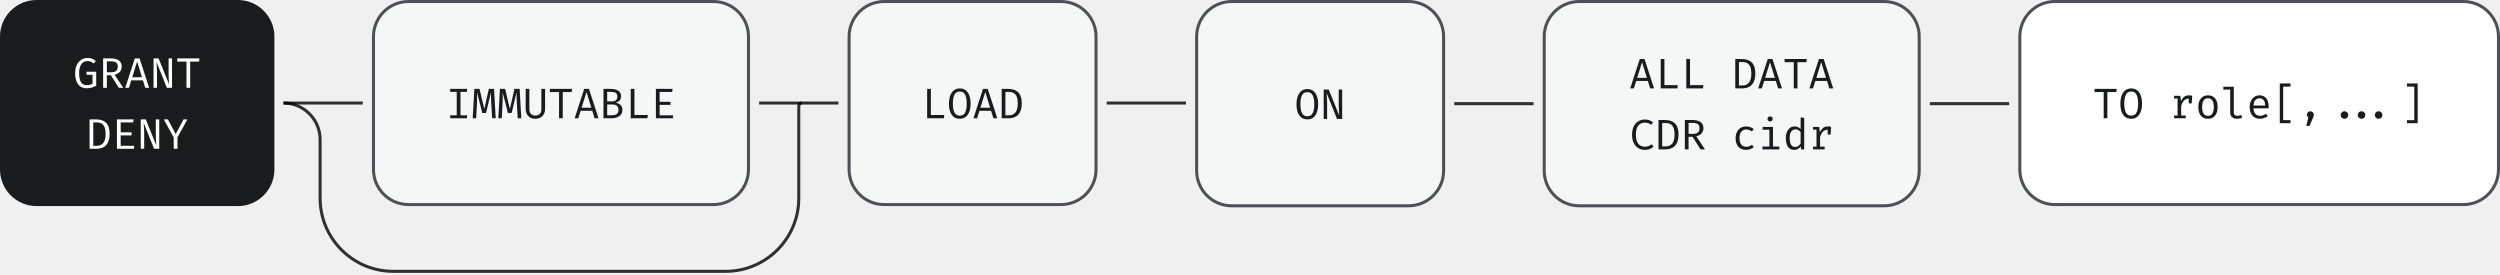
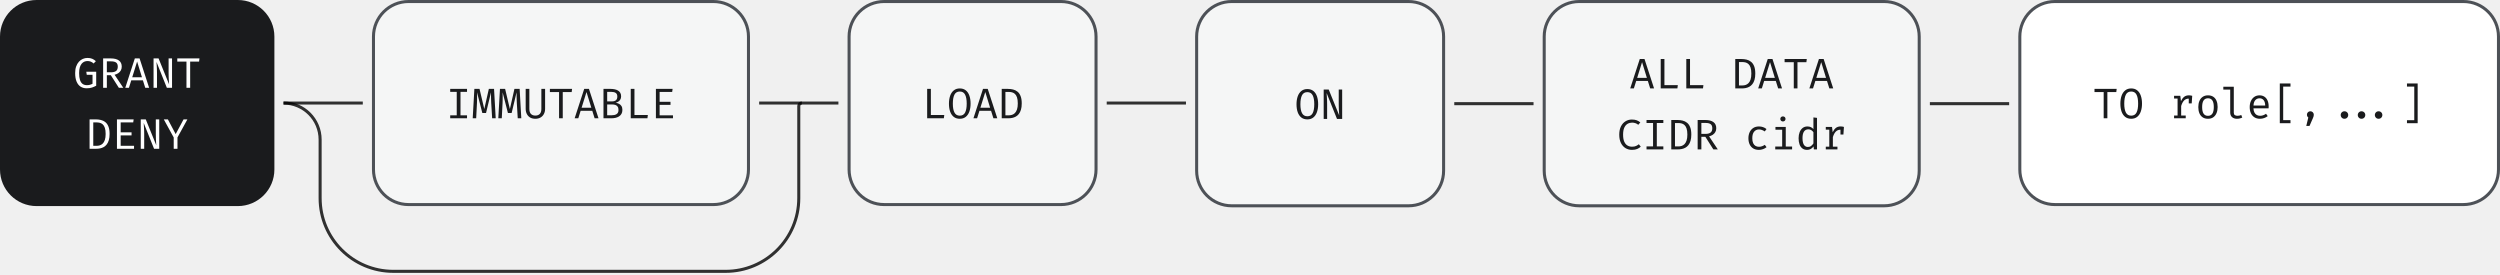
<svg xmlns="http://www.w3.org/2000/svg" width="820" height="90" viewBox="0 0 820 90" fill="none">
  <rect x="122.5" y="0.5" width="123" height="66.596" rx="11.5" fill="#F5F6F6" />
  <rect x="122.5" y="0.5" width="123" height="66.596" rx="11.5" stroke="#4D5157" />
  <path d="M153.183 29.159V30.132H151.041V37.825H153.183V38.798H147.667V37.825H149.809V30.132H147.667V29.159H153.183ZM162.046 29.159L162.592 38.798H161.423L161.122 33.765C161.108 33.424 161.094 33.079 161.08 32.729C161.066 32.379 161.057 32.043 161.052 31.721C161.047 31.399 161.045 31.112 161.045 30.86C161.045 30.608 161.045 30.412 161.045 30.272L159.421 37.069H158.203L156.46 30.272C156.465 30.407 156.469 30.608 156.474 30.874C156.479 31.135 156.481 31.432 156.481 31.763C156.486 32.094 156.483 32.435 156.474 32.785C156.469 33.13 156.46 33.452 156.446 33.751L156.187 38.798H155.046L155.592 29.159H157.286L158.847 35.76L160.338 29.159H162.046ZM170.441 29.159L170.987 38.798H169.818L169.517 33.765C169.503 33.424 169.489 33.079 169.475 32.729C169.461 32.379 169.451 32.043 169.447 31.721C169.442 31.399 169.44 31.112 169.44 30.86C169.44 30.608 169.44 30.412 169.44 30.272L167.816 37.069H166.598L164.855 30.272C164.859 30.407 164.864 30.608 164.869 30.874C164.873 31.135 164.876 31.432 164.876 31.763C164.88 32.094 164.878 32.435 164.869 32.785C164.864 33.13 164.855 33.452 164.841 33.751L164.582 38.798H163.441L163.987 29.159H165.681L167.242 35.76L168.733 29.159H170.441ZM178.793 29.159V35.676C178.793 36.325 178.66 36.896 178.394 37.391C178.133 37.886 177.762 38.271 177.281 38.546C176.805 38.821 176.243 38.959 175.594 38.959C174.932 38.959 174.362 38.821 173.886 38.546C173.415 38.266 173.053 37.879 172.801 37.384C172.549 36.889 172.423 36.32 172.423 35.676V29.159H173.627V35.718C173.627 36.451 173.798 36.999 174.138 37.363C174.484 37.727 174.969 37.909 175.594 37.909C176.224 37.909 176.71 37.727 177.05 37.363C177.396 36.999 177.568 36.451 177.568 35.718V29.159H178.793ZM184.584 30.202V38.798H183.373V30.202H180.363V29.159H187.636L187.51 30.202H184.584ZM194.266 36.341H190.451L189.681 38.798H188.484L191.62 29.159H193.174L196.31 38.798H195.036L194.266 36.341ZM190.766 35.333H193.951L192.369 30.181L190.766 35.333ZM202.864 36.089C202.864 35.604 202.768 35.23 202.577 34.969C202.39 34.703 202.14 34.519 201.828 34.416C201.515 34.313 201.172 34.262 200.799 34.262H199.154V37.797H200.743C200.981 37.797 201.223 37.774 201.471 37.727C201.718 37.68 201.947 37.596 202.157 37.475C202.371 37.354 202.542 37.183 202.668 36.964C202.798 36.74 202.864 36.448 202.864 36.089ZM202.479 31.651C202.479 31.105 202.308 30.718 201.968 30.489C201.632 30.256 201.172 30.139 200.589 30.139H199.154V33.261H200.708C201.277 33.261 201.713 33.135 202.017 32.883C202.325 32.626 202.479 32.216 202.479 31.651ZM204.145 36.047C204.145 36.57 204.04 37.008 203.83 37.363C203.624 37.718 203.347 38 202.997 38.21C202.651 38.42 202.264 38.572 201.835 38.665C201.41 38.754 200.976 38.798 200.533 38.798H197.943V29.159H200.316C200.74 29.159 201.153 29.199 201.555 29.278C201.961 29.353 202.325 29.483 202.647 29.67C202.973 29.852 203.235 30.099 203.431 30.412C203.627 30.725 203.725 31.117 203.725 31.588C203.725 32.003 203.638 32.356 203.466 32.645C203.298 32.93 203.076 33.158 202.801 33.331C202.53 33.504 202.241 33.625 201.933 33.695C202.292 33.751 202.64 33.861 202.976 34.024C203.316 34.183 203.596 34.425 203.816 34.752C204.035 35.074 204.145 35.506 204.145 36.047ZM206.883 38.798V29.159H208.101V37.713H212.497L212.357 38.798H206.883ZM216.356 30.153V33.401H219.926V34.402H216.356V37.825H220.738V38.798H215.138V29.159H220.612L220.472 30.153H216.356Z" fill="#1A1B1D" />
  <rect x="506.5" y="0.5" width="123" height="67" rx="11.5" fill="#F5F6F6" />
  <rect x="506.5" y="0.5" width="123" height="67" rx="11.5" stroke="#4D5157" />
-   <path d="M540.491 26.543H536.676L535.906 29H534.709L537.845 19.361H539.399L542.535 29H541.261L540.491 26.543ZM536.991 25.535H540.176L538.594 20.383L536.991 25.535ZM544.713 29V19.361H545.931V27.915H550.327L550.187 29H544.713ZM553.108 29V19.361H554.326V27.915H558.722L558.582 29H553.108ZM574.44 24.135C574.44 23.295 574.351 22.623 574.174 22.119C573.997 21.615 573.763 21.237 573.474 20.985C573.185 20.733 572.867 20.565 572.522 20.481C572.181 20.397 571.845 20.355 571.514 20.355H570.38V28.027H571.528C571.873 28.027 572.216 27.973 572.557 27.866C572.902 27.754 573.217 27.558 573.502 27.278C573.787 26.993 574.013 26.599 574.181 26.095C574.354 25.586 574.44 24.933 574.44 24.135ZM575.735 24.135C575.735 24.938 575.649 25.624 575.476 26.193C575.308 26.758 575.077 27.224 574.783 27.593C574.489 27.962 574.153 28.249 573.775 28.454C573.402 28.655 573.007 28.797 572.592 28.881C572.181 28.96 571.778 29 571.381 29H569.169V19.361H571.227C571.792 19.361 572.34 19.424 572.872 19.55C573.409 19.676 573.892 19.909 574.321 20.25C574.755 20.586 575.098 21.067 575.35 21.692C575.607 22.317 575.735 23.132 575.735 24.135ZM582.464 26.543H578.649L577.879 29H576.682L579.818 19.361H581.372L584.508 29H583.234L582.464 26.543ZM578.964 25.535H582.149L580.567 20.383L578.964 25.535ZM589.57 20.404V29H588.359V20.404H585.349V19.361H592.622L592.496 20.404H589.57ZM599.253 26.543H595.438L594.668 29H593.471L596.607 19.361H598.161L601.297 29H600.023L599.253 26.543ZM595.753 25.535H598.938L597.356 20.383L595.753 25.535ZM539.434 39.207C540.064 39.207 540.591 39.286 541.016 39.445C541.441 39.604 541.844 39.837 542.227 40.145L541.548 40.936C541.245 40.679 540.923 40.497 540.582 40.39C540.246 40.278 539.894 40.222 539.525 40.222C538.998 40.222 538.51 40.348 538.062 40.6C537.614 40.847 537.252 41.26 536.977 41.839C536.706 42.413 536.571 43.192 536.571 44.177C536.571 45.134 536.699 45.901 536.956 46.48C537.217 47.059 537.57 47.476 538.013 47.733C538.456 47.99 538.951 48.118 539.497 48.118C540.038 48.118 540.482 48.036 540.827 47.873C541.177 47.71 541.48 47.523 541.737 47.313L542.367 48.111C542.073 48.396 541.69 48.643 541.219 48.853C540.748 49.058 540.169 49.161 539.483 49.161C538.704 49.161 537.997 48.97 537.362 48.587C536.732 48.204 536.233 47.644 535.864 46.907C535.495 46.165 535.311 45.255 535.311 44.177C535.311 43.094 535.498 42.184 535.871 41.447C536.249 40.71 536.751 40.152 537.376 39.774C538.006 39.396 538.692 39.207 539.434 39.207ZM549.256 44.135C549.256 43.295 549.168 42.623 548.99 42.119C548.813 41.615 548.58 41.237 548.29 40.985C548.001 40.733 547.684 40.565 547.338 40.481C546.998 40.397 546.662 40.355 546.33 40.355H545.196V48.027H546.344C546.69 48.027 547.033 47.973 547.373 47.866C547.719 47.754 548.034 47.558 548.318 47.278C548.603 46.993 548.829 46.599 548.997 46.095C549.17 45.586 549.256 44.933 549.256 44.135ZM550.551 44.135C550.551 44.938 550.465 45.624 550.292 46.193C550.124 46.758 549.893 47.224 549.599 47.593C549.305 47.962 548.969 48.249 548.591 48.454C548.218 48.655 547.824 48.797 547.408 48.881C546.998 48.96 546.594 49 546.197 49H543.985V39.361H546.043C546.608 39.361 547.156 39.424 547.688 39.55C548.225 39.676 548.708 39.909 549.137 40.25C549.571 40.586 549.914 41.067 550.166 41.692C550.423 42.317 550.551 43.132 550.551 44.135ZM558.736 42.063C558.736 42.544 558.631 42.964 558.421 43.323C558.216 43.682 557.936 43.979 557.581 44.212C557.226 44.445 556.827 44.616 556.384 44.723L559.24 49H557.784L555.152 44.863H553.85V49H552.632V39.361H555.11C556.3 39.361 557.201 39.59 557.812 40.047C558.428 40.5 558.736 41.172 558.736 42.063ZM557.434 42.063C557.434 41.442 557.257 40.999 556.902 40.733C556.547 40.462 555.997 40.327 555.25 40.327H553.85V43.911H555.25C555.941 43.911 556.477 43.771 556.86 43.491C557.243 43.206 557.434 42.73 557.434 42.063ZM572.739 48.146C573.108 48.146 573.451 48.085 573.768 47.964C574.09 47.843 574.386 47.689 574.657 47.502L575.231 48.272C574.909 48.547 574.522 48.764 574.069 48.923C573.616 49.082 573.173 49.161 572.739 49.161C572.006 49.161 571.381 49.005 570.863 48.692C570.35 48.375 569.958 47.931 569.687 47.362C569.416 46.788 569.281 46.116 569.281 45.346C569.281 44.609 569.416 43.948 569.687 43.365C569.962 42.777 570.357 42.315 570.87 41.979C571.388 41.643 572.016 41.475 572.753 41.475C573.224 41.475 573.665 41.547 574.076 41.692C574.491 41.832 574.872 42.044 575.217 42.329L574.643 43.113C574.33 42.894 574.015 42.73 573.698 42.623C573.385 42.511 573.066 42.455 572.739 42.455C572.104 42.455 571.582 42.693 571.171 43.169C570.76 43.645 570.555 44.371 570.555 45.346C570.555 45.999 570.648 46.534 570.835 46.949C571.026 47.36 571.285 47.663 571.612 47.859C571.943 48.05 572.319 48.146 572.739 48.146ZM581.533 41.629V48.069H583.612V49H578.082V48.069H580.357V42.56H578.152V41.629H581.533ZM580.595 38.178C580.856 38.178 581.064 38.257 581.218 38.416C581.376 38.575 581.456 38.768 581.456 38.997C581.456 39.235 581.376 39.436 581.218 39.599C581.064 39.758 580.856 39.837 580.595 39.837C580.347 39.837 580.144 39.758 579.986 39.599C579.827 39.436 579.748 39.235 579.748 38.997C579.748 38.768 579.827 38.575 579.986 38.416C580.144 38.257 580.347 38.178 580.595 38.178ZM590.606 38.514L591.782 38.661V49H590.753L590.641 48.027C590.366 48.419 590.048 48.706 589.689 48.888C589.334 49.07 588.954 49.161 588.548 49.161C587.909 49.161 587.381 49 586.966 48.678C586.551 48.356 586.243 47.908 586.042 47.334C585.841 46.755 585.741 46.086 585.741 45.325C585.741 44.588 585.855 43.93 586.084 43.351C586.313 42.768 586.642 42.31 587.071 41.979C587.505 41.643 588.025 41.475 588.632 41.475C589.057 41.475 589.43 41.55 589.752 41.699C590.074 41.844 590.359 42.058 590.606 42.343V38.514ZM588.94 42.42C588.324 42.42 587.85 42.66 587.519 43.141C587.188 43.622 587.022 44.35 587.022 45.325C587.022 45.96 587.09 46.492 587.225 46.921C587.36 47.35 587.559 47.672 587.82 47.887C588.086 48.102 588.41 48.209 588.793 48.209C589.213 48.209 589.57 48.09 589.864 47.852C590.163 47.614 590.41 47.346 590.606 47.047V43.365C590.405 43.066 590.163 42.835 589.878 42.672C589.593 42.504 589.281 42.42 588.94 42.42ZM594.661 49V48.097H595.809V42.532H594.661V41.629H596.705L596.922 43.372C597.206 42.765 597.552 42.296 597.958 41.965C598.364 41.634 598.9 41.468 599.568 41.468C599.773 41.468 599.955 41.484 600.114 41.517C600.277 41.545 600.443 41.582 600.611 41.629L600.268 42.679C600.114 42.637 599.974 42.607 599.848 42.588C599.722 42.565 599.577 42.553 599.414 42.553C598.849 42.553 598.364 42.754 597.958 43.155C597.552 43.556 597.227 44.163 596.985 44.975V48.097H598.483V49H594.661ZM599.477 44.121V42.518L599.596 41.629H600.611L600.443 44.121H599.477Z" fill="#1A1B1D" />
+   <path d="M540.491 26.543H536.676L535.906 29H534.709L537.845 19.361H539.399L542.535 29H541.261L540.491 26.543ZM536.991 25.535H540.176L538.594 20.383L536.991 25.535ZM544.713 29V19.361H545.931V27.915H550.327L550.187 29H544.713ZM553.108 29V19.361H554.326V27.915H558.722L558.582 29H553.108ZM574.44 24.135C574.44 23.295 574.351 22.623 574.174 22.119C573.997 21.615 573.763 21.237 573.474 20.985C573.185 20.733 572.867 20.565 572.522 20.481C572.181 20.397 571.845 20.355 571.514 20.355H570.38V28.027H571.528C571.873 28.027 572.216 27.973 572.557 27.866C572.902 27.754 573.217 27.558 573.502 27.278C573.787 26.993 574.013 26.599 574.181 26.095C574.354 25.586 574.44 24.933 574.44 24.135ZM575.735 24.135C575.735 24.938 575.649 25.624 575.476 26.193C575.308 26.758 575.077 27.224 574.783 27.593C574.489 27.962 574.153 28.249 573.775 28.454C573.402 28.655 573.007 28.797 572.592 28.881C572.181 28.96 571.778 29 571.381 29H569.169V19.361H571.227C571.792 19.361 572.34 19.424 572.872 19.55C573.409 19.676 573.892 19.909 574.321 20.25C574.755 20.586 575.098 21.067 575.35 21.692C575.607 22.317 575.735 23.132 575.735 24.135ZM582.464 26.543H578.649L577.879 29H576.682L579.818 19.361H581.372L584.508 29H583.234L582.464 26.543ZM578.964 25.535H582.149L580.567 20.383L578.964 25.535ZM589.57 20.404V29H588.359V20.404H585.349V19.361H592.622L592.496 20.404H589.57ZM599.253 26.543H595.438L594.668 29H593.471L596.607 19.361H598.161L601.297 29H600.023L599.253 26.543ZM595.753 25.535H598.938L597.356 20.383L595.753 25.535ZM535.237 39.207C535.867 39.207 536.394 39.286 536.819 39.445C537.243 39.604 537.647 39.837 538.03 40.145L537.351 40.936C537.047 40.679 536.725 40.497 536.385 40.39C536.049 40.278 535.696 40.222 535.328 40.222C534.8 40.222 534.313 40.348 533.865 40.6C533.417 40.847 533.055 41.26 532.78 41.839C532.509 42.413 532.374 43.192 532.374 44.177C532.374 45.134 532.502 45.901 532.759 46.48C533.02 47.059 533.372 47.476 533.816 47.733C534.259 47.99 534.754 48.118 535.3 48.118C535.841 48.118 536.284 48.036 536.63 47.873C536.98 47.71 537.283 47.523 537.54 47.313L538.17 48.111C537.876 48.396 537.493 48.643 537.022 48.853C536.55 49.058 535.972 49.161 535.286 49.161C534.506 49.161 533.799 48.97 533.165 48.587C532.535 48.204 532.035 47.644 531.667 46.907C531.298 46.165 531.114 45.255 531.114 44.177C531.114 43.094 531.3 42.184 531.674 41.447C532.052 40.71 532.553 40.152 533.179 39.774C533.809 39.396 534.495 39.207 535.237 39.207ZM545.577 39.361V40.334H543.435V48.027H545.577V49H540.061V48.027H542.203V40.334H540.061V39.361H545.577ZM553.454 44.135C553.454 43.295 553.365 42.623 553.188 42.119C553.01 41.615 552.777 41.237 552.488 40.985C552.198 40.733 551.881 40.565 551.536 40.481C551.195 40.397 550.859 40.355 550.528 40.355H549.394V48.027H550.542C550.887 48.027 551.23 47.973 551.571 47.866C551.916 47.754 552.231 47.558 552.516 47.278C552.8 46.993 553.027 46.599 553.195 46.095C553.367 45.586 553.454 44.933 553.454 44.135ZM554.749 44.135C554.749 44.938 554.662 45.624 554.49 46.193C554.322 46.758 554.091 47.224 553.797 47.593C553.503 47.962 553.167 48.249 552.789 48.454C552.415 48.655 552.021 48.797 551.606 48.881C551.195 48.96 550.791 49 550.395 49H548.183V39.361H550.241C550.805 39.361 551.354 39.424 551.886 39.55C552.422 39.676 552.905 39.909 553.335 40.25C553.769 40.586 554.112 41.067 554.364 41.692C554.62 42.317 554.749 43.132 554.749 44.135ZM562.933 42.063C562.933 42.544 562.828 42.964 562.618 43.323C562.413 43.682 562.133 43.979 561.778 44.212C561.424 44.445 561.025 44.616 560.581 44.723L563.437 49H561.981L559.349 44.863H558.047V49H556.829V39.361H559.307C560.497 39.361 561.398 39.59 562.009 40.047C562.625 40.5 562.933 41.172 562.933 42.063ZM561.631 42.063C561.631 41.442 561.454 40.999 561.099 40.733C560.745 40.462 560.194 40.327 559.447 40.327H558.047V43.911H559.447C560.138 43.911 560.675 43.771 561.057 43.491C561.44 43.206 561.631 42.73 561.631 42.063ZM576.936 48.146C577.305 48.146 577.648 48.085 577.965 47.964C578.287 47.843 578.584 47.689 578.854 47.502L579.428 48.272C579.106 48.547 578.719 48.764 578.266 48.923C577.814 49.082 577.37 49.161 576.936 49.161C576.204 49.161 575.578 49.005 575.06 48.692C574.547 48.375 574.155 47.931 573.884 47.362C573.614 46.788 573.478 46.116 573.478 45.346C573.478 44.609 573.614 43.948 573.884 43.365C574.16 42.777 574.554 42.315 575.067 41.979C575.585 41.643 576.213 41.475 576.95 41.475C577.422 41.475 577.863 41.547 578.273 41.692C578.689 41.832 579.069 42.044 579.414 42.329L578.84 43.113C578.528 42.894 578.213 42.73 577.895 42.623C577.583 42.511 577.263 42.455 576.936 42.455C576.302 42.455 575.779 42.693 575.368 43.169C574.958 43.645 574.752 44.371 574.752 45.346C574.752 45.999 574.846 46.534 575.032 46.949C575.224 47.36 575.483 47.663 575.809 47.859C576.141 48.05 576.516 48.146 576.936 48.146ZM585.73 41.629V48.069H587.809V49H582.279V48.069H584.554V42.56H582.349V41.629H585.73ZM584.792 38.178C585.053 38.178 585.261 38.257 585.415 38.416C585.573 38.575 585.653 38.768 585.653 38.997C585.653 39.235 585.573 39.436 585.415 39.599C585.261 39.758 585.053 39.837 584.792 39.837C584.544 39.837 584.341 39.758 584.183 39.599C584.024 39.436 583.945 39.235 583.945 38.997C583.945 38.768 584.024 38.575 584.183 38.416C584.341 38.257 584.544 38.178 584.792 38.178ZM594.803 38.514L595.979 38.661V49H594.95L594.838 48.027C594.563 48.419 594.246 48.706 593.886 48.888C593.532 49.07 593.151 49.161 592.745 49.161C592.106 49.161 591.579 49 591.163 48.678C590.748 48.356 590.44 47.908 590.239 47.334C590.039 46.755 589.938 46.086 589.938 45.325C589.938 44.588 590.053 43.93 590.281 43.351C590.51 42.768 590.839 42.31 591.268 41.979C591.702 41.643 592.223 41.475 592.829 41.475C593.254 41.475 593.627 41.55 593.949 41.699C594.271 41.844 594.556 42.058 594.803 42.343V38.514ZM593.137 42.42C592.521 42.42 592.048 42.66 591.716 43.141C591.385 43.622 591.219 44.35 591.219 45.325C591.219 45.96 591.287 46.492 591.422 46.921C591.558 47.35 591.756 47.672 592.017 47.887C592.283 48.102 592.608 48.209 592.99 48.209C593.41 48.209 593.767 48.09 594.061 47.852C594.36 47.614 594.607 47.346 594.803 47.047V43.365C594.603 43.066 594.36 42.835 594.075 42.672C593.791 42.504 593.478 42.42 593.137 42.42ZM598.858 49V48.097H600.006V42.532H598.858V41.629H600.902L601.119 43.372C601.404 42.765 601.749 42.296 602.155 41.965C602.561 41.634 603.098 41.468 603.765 41.468C603.97 41.468 604.152 41.484 604.311 41.517C604.474 41.545 604.64 41.582 604.808 41.629L604.465 42.679C604.311 42.637 604.171 42.607 604.045 42.588C603.919 42.565 603.774 42.553 603.611 42.553C603.046 42.553 602.561 42.754 602.155 43.155C601.749 43.556 601.425 44.163 601.182 44.975V48.097H602.68V49H598.858ZM603.674 44.121V42.518L603.793 41.629H604.808L604.64 44.121H603.674Z" fill="#1A1B1D" />
  <rect x="278.5" y="0.5" width="81" height="66.596" rx="11.5" fill="#F5F6F6" />
  <rect x="278.5" y="0.5" width="81" height="66.596" rx="11.5" stroke="#4D5157" />
  <path d="M304.108 38.798V29.159H305.326V37.713H309.722L309.582 38.798H304.108ZM318.354 33.989C318.354 34.96 318.221 35.821 317.955 36.572C317.694 37.319 317.3 37.904 316.772 38.329C316.245 38.749 315.589 38.959 314.805 38.959C314.026 38.959 313.37 38.754 312.838 38.343C312.311 37.928 311.914 37.349 311.648 36.607C311.387 35.865 311.256 34.997 311.256 34.003C311.256 33.028 311.387 32.164 311.648 31.413C311.914 30.662 312.311 30.074 312.838 29.649C313.37 29.22 314.026 29.005 314.805 29.005C315.589 29.005 316.245 29.213 316.772 29.628C317.3 30.043 317.694 30.624 317.955 31.371C318.221 32.118 318.354 32.99 318.354 33.989ZM317.08 33.989C317.08 32.706 316.903 31.723 316.548 31.042C316.198 30.361 315.617 30.02 314.805 30.02C313.993 30.02 313.41 30.363 313.055 31.049C312.705 31.735 312.53 32.72 312.53 34.003C312.53 35.286 312.712 36.264 313.076 36.936C313.44 37.603 314.017 37.937 314.805 37.937C315.617 37.937 316.198 37.601 316.548 36.929C316.903 36.252 317.08 35.272 317.08 33.989ZM325.069 36.341H321.254L320.484 38.798H319.287L322.423 29.159H323.977L327.113 38.798H325.839L325.069 36.341ZM321.569 35.333H324.754L323.172 30.181L321.569 35.333ZM333.835 33.933C333.835 33.093 333.746 32.421 333.569 31.917C333.391 31.413 333.158 31.035 332.869 30.783C332.579 30.531 332.262 30.363 331.917 30.279C331.576 30.195 331.24 30.153 330.909 30.153H329.775V37.825H330.923C331.268 37.825 331.611 37.771 331.952 37.664C332.297 37.552 332.612 37.356 332.897 37.076C333.181 36.791 333.408 36.397 333.576 35.893C333.748 35.384 333.835 34.731 333.835 33.933ZM335.13 33.933C335.13 34.736 335.043 35.422 334.871 35.991C334.703 36.556 334.472 37.022 334.178 37.391C333.884 37.76 333.548 38.047 333.17 38.252C332.796 38.453 332.402 38.595 331.987 38.679C331.576 38.758 331.172 38.798 330.776 38.798H328.564V29.159H330.622C331.186 29.159 331.735 29.222 332.267 29.348C332.803 29.474 333.286 29.707 333.716 30.048C334.15 30.384 334.493 30.865 334.745 31.49C335.001 32.115 335.13 32.93 335.13 33.933Z" fill="#1A1B1D" />
  <rect x="392.5" y="0.5" width="81" height="67" rx="11.5" fill="#F5F6F6" />
  <rect x="392.5" y="0.5" width="81" height="67" rx="11.5" stroke="#4D5157" />
  <path d="M432.354 34.191C432.354 35.162 432.221 36.023 431.955 36.774C431.694 37.521 431.3 38.106 430.772 38.531C430.245 38.951 429.589 39.161 428.805 39.161C428.026 39.161 427.37 38.956 426.838 38.545C426.311 38.13 425.914 37.551 425.648 36.809C425.387 36.067 425.256 35.199 425.256 34.205C425.256 33.23 425.387 32.366 425.648 31.615C425.914 30.864 426.311 30.276 426.838 29.851C427.37 29.422 428.026 29.207 428.805 29.207C429.589 29.207 430.245 29.415 430.772 29.83C431.3 30.245 431.694 30.826 431.955 31.573C432.221 32.32 432.354 33.192 432.354 34.191ZM431.08 34.191C431.08 32.908 430.903 31.925 430.548 31.244C430.198 30.563 429.617 30.222 428.805 30.222C427.993 30.222 427.41 30.565 427.055 31.251C426.705 31.937 426.53 32.922 426.53 34.205C426.53 35.488 426.712 36.466 427.076 37.138C427.44 37.805 428.017 38.139 428.805 38.139C429.617 38.139 430.198 37.803 430.548 37.131C430.903 36.454 431.08 35.474 431.08 34.191ZM438.53 39L435.135 30.523C435.14 30.63 435.149 30.81 435.163 31.062C435.182 31.309 435.2 31.606 435.219 31.951C435.242 32.292 435.261 32.653 435.275 33.036C435.289 33.419 435.296 33.797 435.296 34.17V39H434.169V29.361H435.814L439.265 37.873C439.26 37.738 439.244 37.49 439.216 37.131C439.188 36.767 439.162 36.328 439.139 35.815C439.116 35.302 439.104 34.758 439.104 34.184V29.361H440.231V39H438.53Z" fill="#1A1B1D" />
  <rect width="90" height="67.596" rx="12" fill="#1A1B1D" />
  <path d="M28.403 28.959C27.642 28.959 26.979 28.775 26.415 28.406C25.855 28.037 25.421 27.484 25.113 26.747C24.805 26.01 24.651 25.086 24.651 23.975C24.651 23.144 24.76 22.419 24.98 21.798C25.204 21.177 25.505 20.659 25.883 20.244C26.265 19.829 26.697 19.518 27.178 19.313C27.663 19.108 28.165 19.005 28.683 19.005C29.313 19.005 29.835 19.096 30.251 19.278C30.666 19.455 31.063 19.717 31.441 20.062L30.706 20.825C30.412 20.55 30.101 20.347 29.775 20.216C29.453 20.085 29.091 20.02 28.69 20.02C28.34 20.02 28.001 20.088 27.675 20.223C27.348 20.358 27.054 20.58 26.793 20.888C26.536 21.191 26.331 21.595 26.177 22.099C26.027 22.603 25.953 23.228 25.953 23.975C25.953 24.904 26.048 25.66 26.24 26.243C26.436 26.826 26.723 27.256 27.101 27.531C27.483 27.802 27.955 27.937 28.515 27.937C28.851 27.937 29.168 27.897 29.467 27.818C29.77 27.739 30.064 27.624 30.349 27.475V24.535H28.452L28.305 23.527H31.553V28.119C31.119 28.352 30.657 28.551 30.167 28.714C29.677 28.877 29.089 28.959 28.403 28.959ZM39.933 21.861C39.933 22.342 39.828 22.762 39.618 23.121C39.413 23.48 39.133 23.777 38.778 24.01C38.423 24.243 38.025 24.414 37.581 24.521L40.437 28.798H38.981L36.349 24.661H35.047V28.798H33.829V19.159H36.307C37.497 19.159 38.398 19.388 39.009 19.845C39.625 20.298 39.933 20.97 39.933 21.861ZM38.631 21.861C38.631 21.24 38.454 20.797 38.099 20.531C37.745 20.26 37.194 20.125 36.447 20.125H35.047V23.709H36.447C37.138 23.709 37.675 23.569 38.057 23.289C38.44 23.004 38.631 22.528 38.631 21.861ZM46.872 26.341H43.057L42.287 28.798H41.09L44.226 19.159H45.78L48.916 28.798H47.642L46.872 26.341ZM43.372 25.333H46.557L44.975 20.181L43.372 25.333ZM54.727 28.798L51.332 20.321C51.337 20.428 51.346 20.608 51.36 20.86C51.379 21.107 51.398 21.404 51.416 21.749C51.44 22.09 51.458 22.451 51.472 22.834C51.486 23.217 51.493 23.595 51.493 23.968V28.798H50.366V19.159H52.011L55.462 27.671C55.458 27.536 55.441 27.288 55.413 26.929C55.385 26.565 55.36 26.126 55.336 25.613C55.313 25.1 55.301 24.556 55.301 23.982V19.159H56.428V28.798H54.727ZM62.373 20.202V28.798H61.162V20.202H58.152V19.159H65.425L65.299 20.202H62.373ZM34.651 43.933C34.651 43.093 34.562 42.421 34.385 41.917C34.208 41.413 33.974 41.035 33.685 40.783C33.396 40.531 33.078 40.363 32.733 40.279C32.392 40.195 32.056 40.153 31.725 40.153H30.591V47.825H31.739C32.084 47.825 32.427 47.771 32.768 47.664C33.113 47.552 33.428 47.356 33.713 47.076C33.998 46.791 34.224 46.397 34.392 45.893C34.565 45.384 34.651 44.731 34.651 43.933ZM35.946 43.933C35.946 44.736 35.86 45.422 35.687 45.991C35.519 46.556 35.288 47.022 34.994 47.391C34.7 47.76 34.364 48.047 33.986 48.252C33.613 48.453 33.218 48.595 32.803 48.679C32.392 48.758 31.989 48.798 31.592 48.798H29.38V39.159H31.438C32.003 39.159 32.551 39.222 33.083 39.348C33.62 39.474 34.103 39.707 34.532 40.048C34.966 40.384 35.309 40.865 35.561 41.49C35.818 42.115 35.946 42.93 35.946 43.933ZM39.581 40.153V43.401H43.151V44.402H39.581V47.825H43.962V48.798H38.362V39.159H43.837L43.697 40.153H39.581ZM50.53 48.798L47.135 40.321C47.14 40.428 47.149 40.608 47.163 40.86C47.182 41.107 47.2 41.404 47.219 41.749C47.242 42.09 47.261 42.451 47.275 42.834C47.289 43.217 47.296 43.595 47.296 43.968V48.798H46.169V39.159H47.814L51.265 47.671C51.26 47.536 51.244 47.288 51.216 46.929C51.188 46.565 51.162 46.126 51.139 45.613C51.116 45.1 51.104 44.556 51.104 43.982V39.159H52.231V48.798H50.53ZM58.211 45.081V48.798H56.978V45.095L53.724 39.159H55.068L57.623 43.989L60.206 39.159H61.465L58.211 45.081Z" fill="white" />
  <path d="M263 33.798V33.798C262.448 33.798 262 34.246 262 34.798V65C262 78.255 251.255 89 238 89H129C115.745 89 105 78.255 105 65V45.798C105 39.171 99.627 33.798 93 33.798V33.798" stroke="black" stroke-opacity="0.8" stroke-linejoin="bevel" />
  <path d="M119 33.798H93" stroke="black" stroke-opacity="0.8" stroke-linejoin="bevel" />
  <path d="M275 33.798H249" stroke="black" stroke-opacity="0.8" stroke-linejoin="bevel" />
  <path d="M389 33.798H363" stroke="black" stroke-opacity="0.8" stroke-linejoin="bevel" />
  <path d="M503 34H477" stroke="black" stroke-opacity="0.8" stroke-linejoin="bevel" />
  <rect x="662.5" y="0.5" width="157" height="66.596" rx="11.5" fill="white" />
  <rect x="662.5" y="0.5" width="157" height="66.596" rx="11.5" stroke="#4D5157" />
  <path d="M691.217 30.202V38.798H690.006V30.202H686.996V29.159H694.269L694.143 30.202H691.217ZM702.579 33.989C702.579 34.96 702.446 35.821 702.18 36.572C701.919 37.319 701.524 37.904 700.997 38.329C700.47 38.749 699.814 38.959 699.03 38.959C698.251 38.959 697.595 38.754 697.063 38.343C696.536 37.928 696.139 37.349 695.873 36.607C695.612 35.865 695.481 34.997 695.481 34.003C695.481 33.028 695.612 32.164 695.873 31.413C696.139 30.662 696.536 30.074 697.063 29.649C697.595 29.22 698.251 29.005 699.03 29.005C699.814 29.005 700.47 29.213 700.997 29.628C701.524 30.043 701.919 30.624 702.18 31.371C702.446 32.118 702.579 32.99 702.579 33.989ZM701.305 33.989C701.305 32.706 701.128 31.723 700.773 31.042C700.423 30.361 699.842 30.02 699.03 30.02C698.218 30.02 697.635 30.363 697.28 31.049C696.93 31.735 696.755 32.72 696.755 34.003C696.755 35.286 696.937 36.264 697.301 36.936C697.665 37.603 698.241 37.937 699.03 37.937C699.842 37.937 700.423 37.601 700.773 36.929C701.128 36.252 701.305 35.272 701.305 33.989ZM713.096 38.798V37.895H714.244V32.33H713.096V31.427H715.14L715.357 33.17C715.642 32.563 715.987 32.094 716.393 31.763C716.799 31.432 717.336 31.266 718.003 31.266C718.208 31.266 718.39 31.282 718.549 31.315C718.712 31.343 718.878 31.38 719.046 31.427L718.703 32.477C718.549 32.435 718.409 32.405 718.283 32.386C718.157 32.363 718.012 32.351 717.849 32.351C717.284 32.351 716.799 32.552 716.393 32.953C715.987 33.354 715.663 33.961 715.42 34.773V37.895H716.918V38.798H713.096ZM717.912 33.919V32.316L718.031 31.427H719.046L718.878 33.919H717.912ZM724.228 31.273C724.923 31.273 725.504 31.432 725.971 31.749C726.442 32.062 726.794 32.505 727.028 33.079C727.266 33.653 727.385 34.33 727.385 35.109C727.385 35.86 727.263 36.525 727.021 37.104C726.778 37.683 726.421 38.138 725.95 38.469C725.483 38.796 724.904 38.959 724.214 38.959C723.523 38.959 722.942 38.8 722.471 38.483C721.999 38.166 721.642 37.72 721.4 37.146C721.162 36.567 721.043 35.893 721.043 35.123C721.043 34.362 721.164 33.693 721.407 33.114C721.649 32.535 722.006 32.085 722.478 31.763C722.954 31.436 723.537 31.273 724.228 31.273ZM724.228 32.232C723.593 32.232 723.112 32.468 722.786 32.939C722.464 33.406 722.303 34.134 722.303 35.123C722.303 36.094 722.461 36.815 722.779 37.286C723.101 37.757 723.579 37.993 724.214 37.993C724.848 37.993 725.324 37.757 725.642 37.286C725.964 36.815 726.125 36.089 726.125 35.109C726.125 34.129 725.966 33.406 725.649 32.939C725.331 32.468 724.858 32.232 724.228 32.232ZM732.685 28.459V36.978C732.685 37.342 732.797 37.601 733.021 37.755C733.25 37.904 733.544 37.979 733.903 37.979C734.127 37.979 734.34 37.956 734.54 37.909C734.741 37.862 734.942 37.799 735.142 37.72L735.457 38.581C735.257 38.679 735.007 38.765 734.708 38.84C734.414 38.919 734.081 38.959 733.707 38.959C733.054 38.959 732.524 38.779 732.118 38.42C731.712 38.056 731.509 37.554 731.509 36.915V29.39H729.248V28.459H732.685ZM739.134 35.529C739.157 36.098 739.267 36.565 739.463 36.929C739.659 37.288 739.918 37.554 740.24 37.727C740.562 37.895 740.912 37.979 741.29 37.979C741.668 37.979 742.008 37.923 742.312 37.811C742.62 37.699 742.935 37.533 743.257 37.314L743.81 38.091C743.464 38.362 743.07 38.574 742.627 38.728C742.188 38.882 741.738 38.959 741.276 38.959C740.562 38.959 739.953 38.798 739.449 38.476C738.945 38.154 738.56 37.706 738.294 37.132C738.032 36.553 737.902 35.884 737.902 35.123C737.902 34.376 738.035 33.714 738.301 33.135C738.567 32.556 738.94 32.101 739.421 31.77C739.901 31.439 740.468 31.273 741.122 31.273C741.742 31.273 742.277 31.42 742.725 31.714C743.173 32.003 743.516 32.419 743.754 32.96C743.996 33.497 744.118 34.138 744.118 34.885C744.118 35.011 744.115 35.13 744.111 35.242C744.106 35.349 744.099 35.445 744.09 35.529H739.134ZM741.136 32.239C740.59 32.239 740.132 32.433 739.764 32.82C739.4 33.207 739.192 33.807 739.141 34.619H742.984C742.97 33.83 742.797 33.238 742.466 32.841C742.134 32.44 741.691 32.239 741.136 32.239ZM747.773 40.415V27.381H751.28V28.396H748.886V39.414H751.28V40.415H747.773ZM757.792 36.495C758.114 36.495 758.382 36.605 758.597 36.824C758.816 37.043 758.926 37.307 758.926 37.615C758.926 37.783 758.905 37.953 758.863 38.126C758.825 38.299 758.755 38.495 758.653 38.714L757.519 41.311H756.455L757.127 38.546C756.987 38.443 756.875 38.31 756.791 38.147C756.711 37.979 756.672 37.802 756.672 37.615C756.672 37.302 756.779 37.039 756.994 36.824C757.208 36.605 757.474 36.495 757.792 36.495ZM773.35 37.72C773.35 37.491 773.404 37.286 773.511 37.104C773.619 36.917 773.766 36.77 773.952 36.663C774.134 36.551 774.342 36.495 774.575 36.495C774.813 36.495 775.026 36.551 775.212 36.663C775.399 36.77 775.546 36.917 775.653 37.104C775.761 37.286 775.814 37.491 775.814 37.72C775.814 37.949 775.761 38.159 775.653 38.35C775.546 38.537 775.399 38.686 775.212 38.798C775.026 38.905 774.813 38.959 774.575 38.959C774.342 38.959 774.134 38.905 773.952 38.798C773.766 38.686 773.619 38.537 773.511 38.35C773.404 38.159 773.35 37.949 773.35 37.72ZM778.95 37.72C778.95 37.491 779.004 37.286 779.111 37.104C779.219 36.917 779.363 36.77 779.545 36.663C779.732 36.551 779.942 36.495 780.175 36.495C780.413 36.495 780.626 36.551 780.812 36.663C780.999 36.77 781.146 36.917 781.253 37.104C781.361 37.286 781.414 37.491 781.414 37.72C781.414 37.949 781.361 38.159 781.253 38.35C781.146 38.537 780.999 38.686 780.812 38.798C780.626 38.905 780.413 38.959 780.175 38.959C779.942 38.959 779.732 38.905 779.545 38.798C779.363 38.686 779.219 38.537 779.111 38.35C779.004 38.159 778.95 37.949 778.95 37.72ZM767.75 37.72C767.75 37.491 767.804 37.286 767.911 37.104C768.019 36.917 768.166 36.77 768.352 36.663C768.534 36.551 768.742 36.495 768.975 36.495C769.213 36.495 769.426 36.551 769.612 36.663C769.799 36.77 769.946 36.917 770.053 37.104C770.161 37.286 770.214 37.491 770.214 37.72C770.214 37.949 770.161 38.159 770.053 38.35C769.946 38.537 769.799 38.686 769.612 38.798C769.426 38.905 769.213 38.959 768.975 38.959C768.742 38.959 768.534 38.905 768.352 38.798C768.166 38.686 768.019 38.537 767.911 38.35C767.804 38.159 767.75 37.949 767.75 37.72ZM792.994 27.381V40.415H789.487V39.421H791.881V28.396H789.487V27.381H792.994Z" fill="#1A1B1D" />
  <path d="M659 34H633" stroke="black" stroke-opacity="0.8" stroke-linejoin="bevel" />
</svg>
